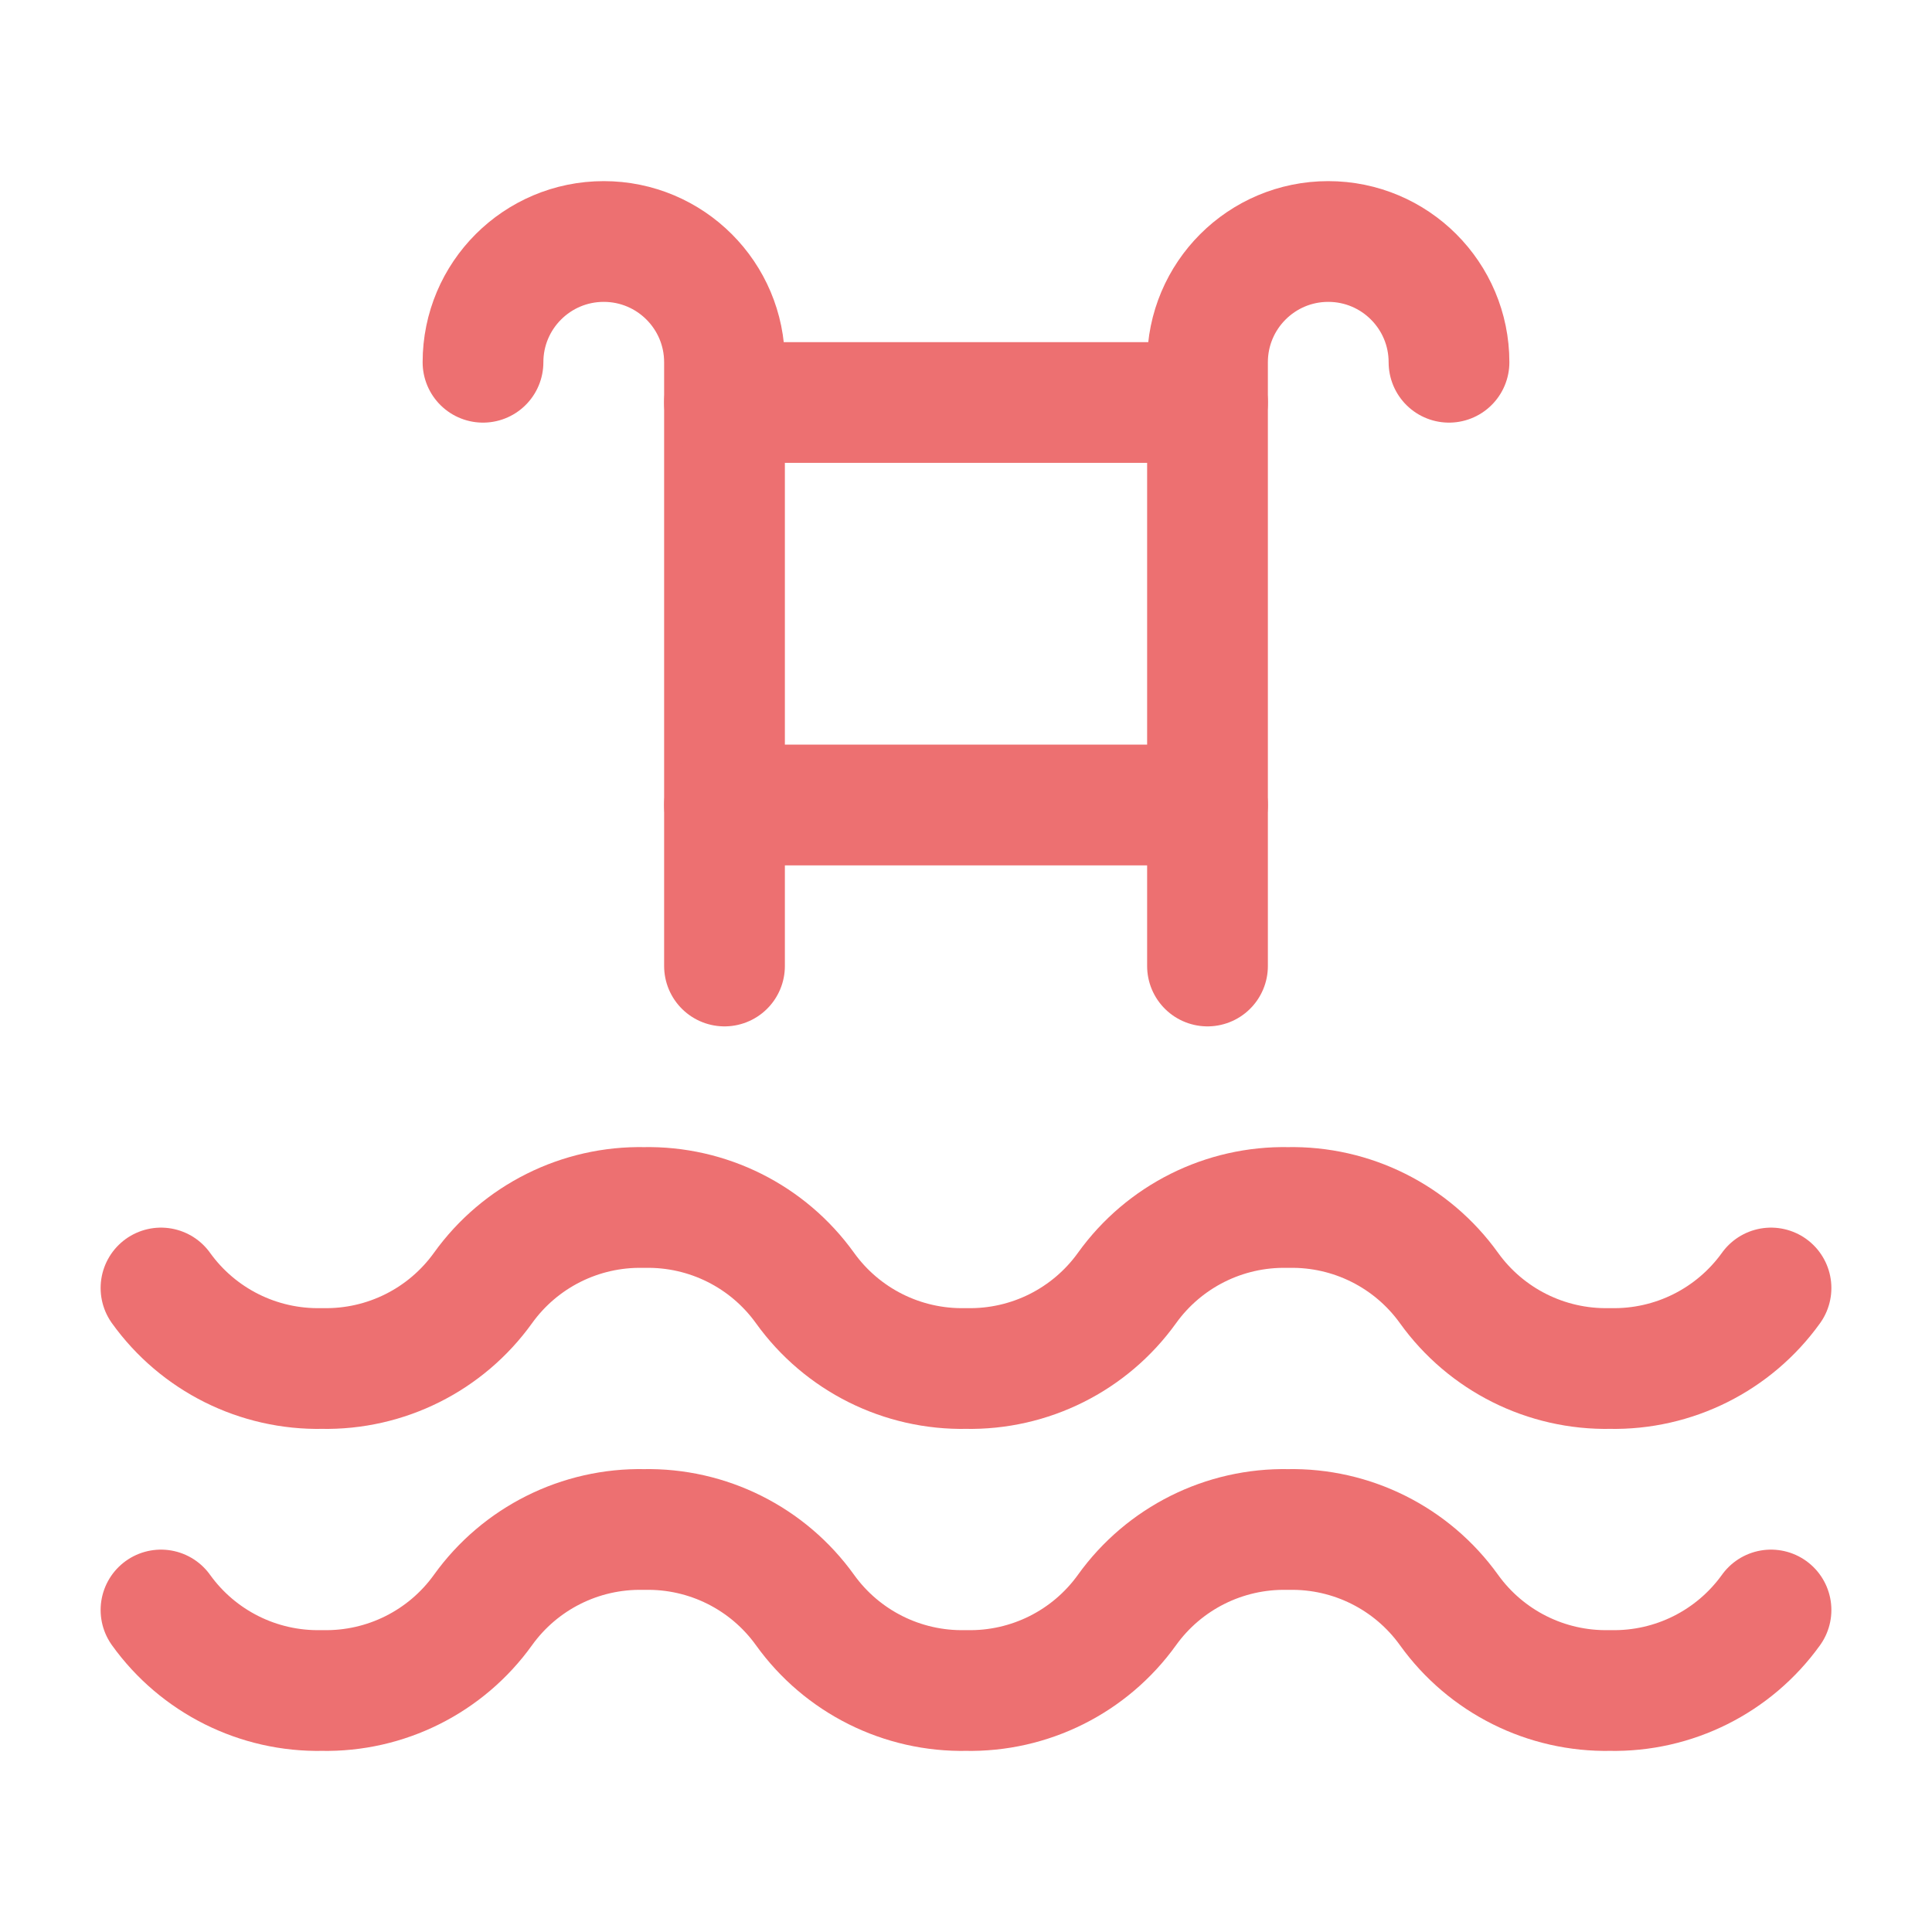
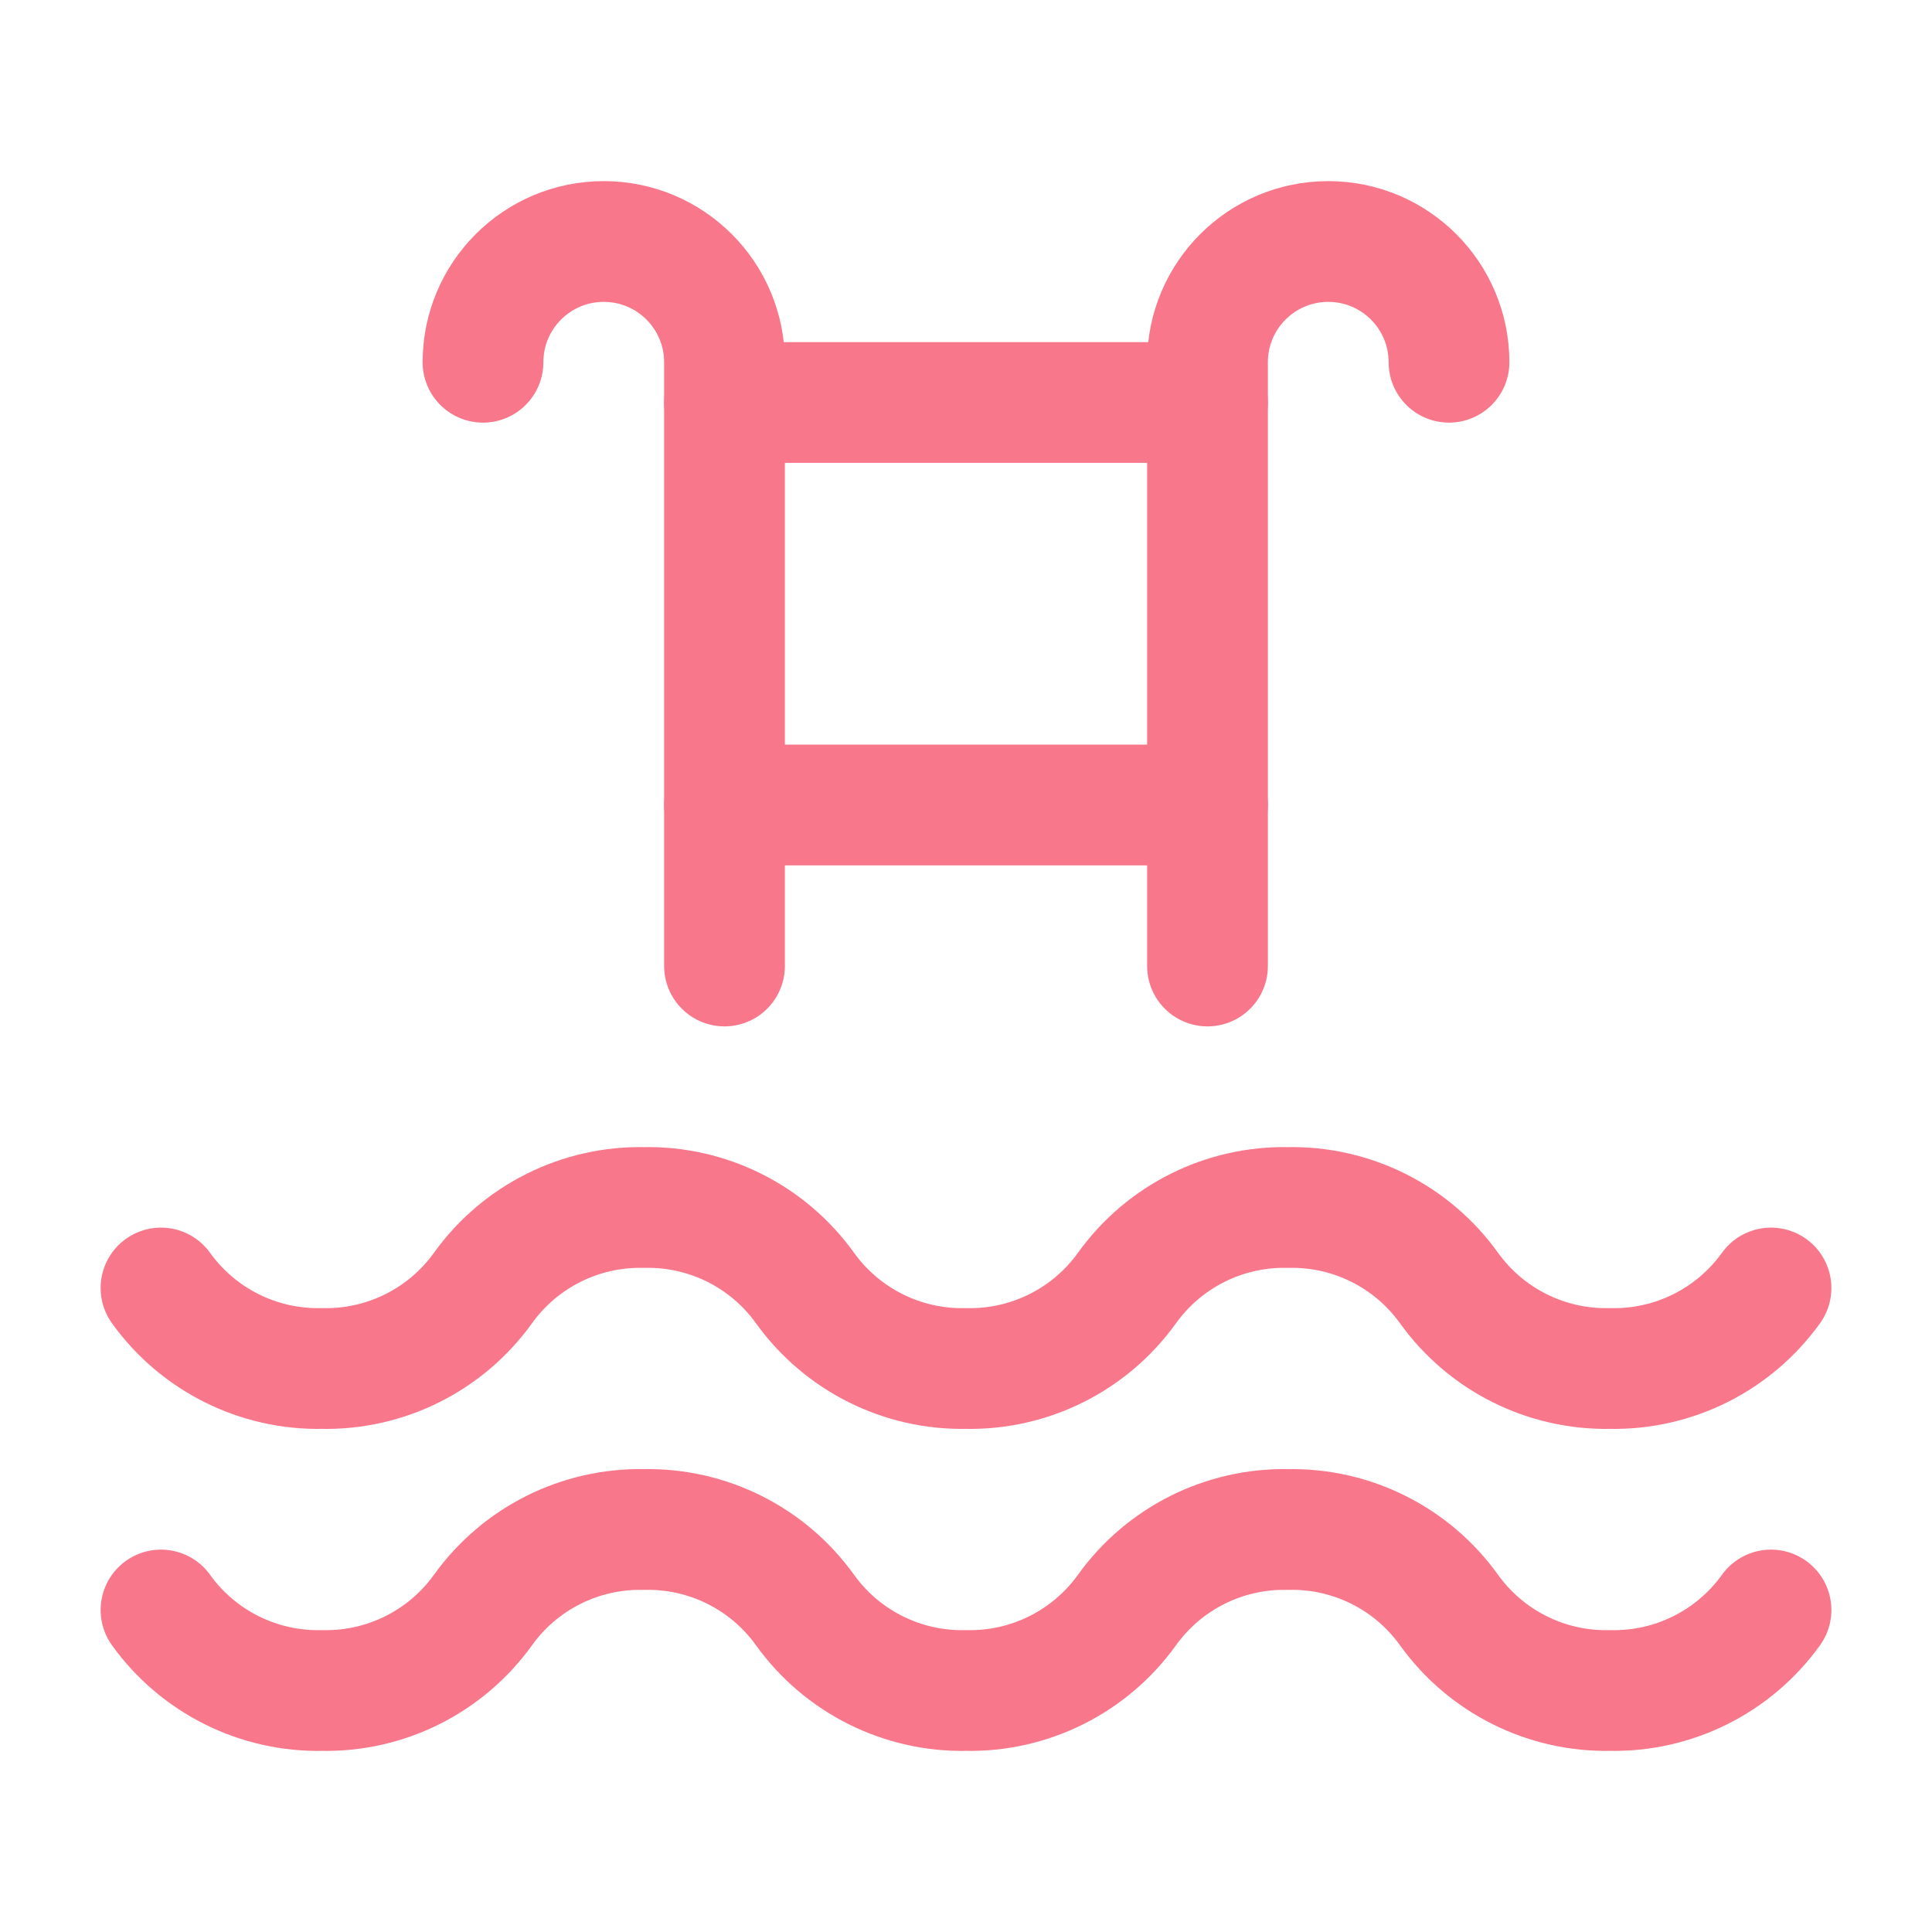
- <svg xmlns="http://www.w3.org/2000/svg" class="icon icon-tabler icon-tabler-pool" width="72" height="72" viewBox="0 0 24 24" stroke-width="1.5" stroke="#ED7071" fill="none" stroke-linecap="round" stroke-linejoin="round">
+ <svg xmlns="http://www.w3.org/2000/svg" class="icon icon-tabler icon-tabler-pool" width="72" height="72" viewBox="0 0 24 24" stroke-width="1.5" stroke="#f8778B" fill="none" stroke-linecap="round" stroke-linejoin="round">
  <path stroke="none" d="M0 0h24v24H0z" fill="none" />
  <path d="M2 20a2.4 2.4 0 0 0 2 1a2.4 2.4 0 0 0 2 -1a2.4 2.4 0 0 1 2 -1a2.4 2.4 0 0 1 2 1a2.4 2.4 0 0 0 2 1a2.4 2.4 0 0 0 2 -1a2.4 2.4 0 0 1 2 -1a2.4 2.4 0 0 1 2 1a2.4 2.4 0 0 0 2 1a2.4 2.4 0 0 0 2 -1" />
  <path d="M2 16a2.4 2.4 0 0 0 2 1a2.4 2.4 0 0 0 2 -1a2.4 2.4 0 0 1 2 -1a2.4 2.4 0 0 1 2 1a2.4 2.4 0 0 0 2 1a2.4 2.4 0 0 0 2 -1a2.4 2.4 0 0 1 2 -1a2.4 2.4 0 0 1 2 1a2.4 2.4 0 0 0 2 1a2.4 2.4 0 0 0 2 -1" />
  <path d="M15 12v-7.5a1.5 1.5 0 0 1 3 0" />
  <path d="M9 12v-7.5a1.5 1.5 0 0 0 -3 0" />
  <line x1="15" y1="5" x2="9" y2="5" />
  <line x1="9" y1="10" x2="15" y2="10" />
</svg>
